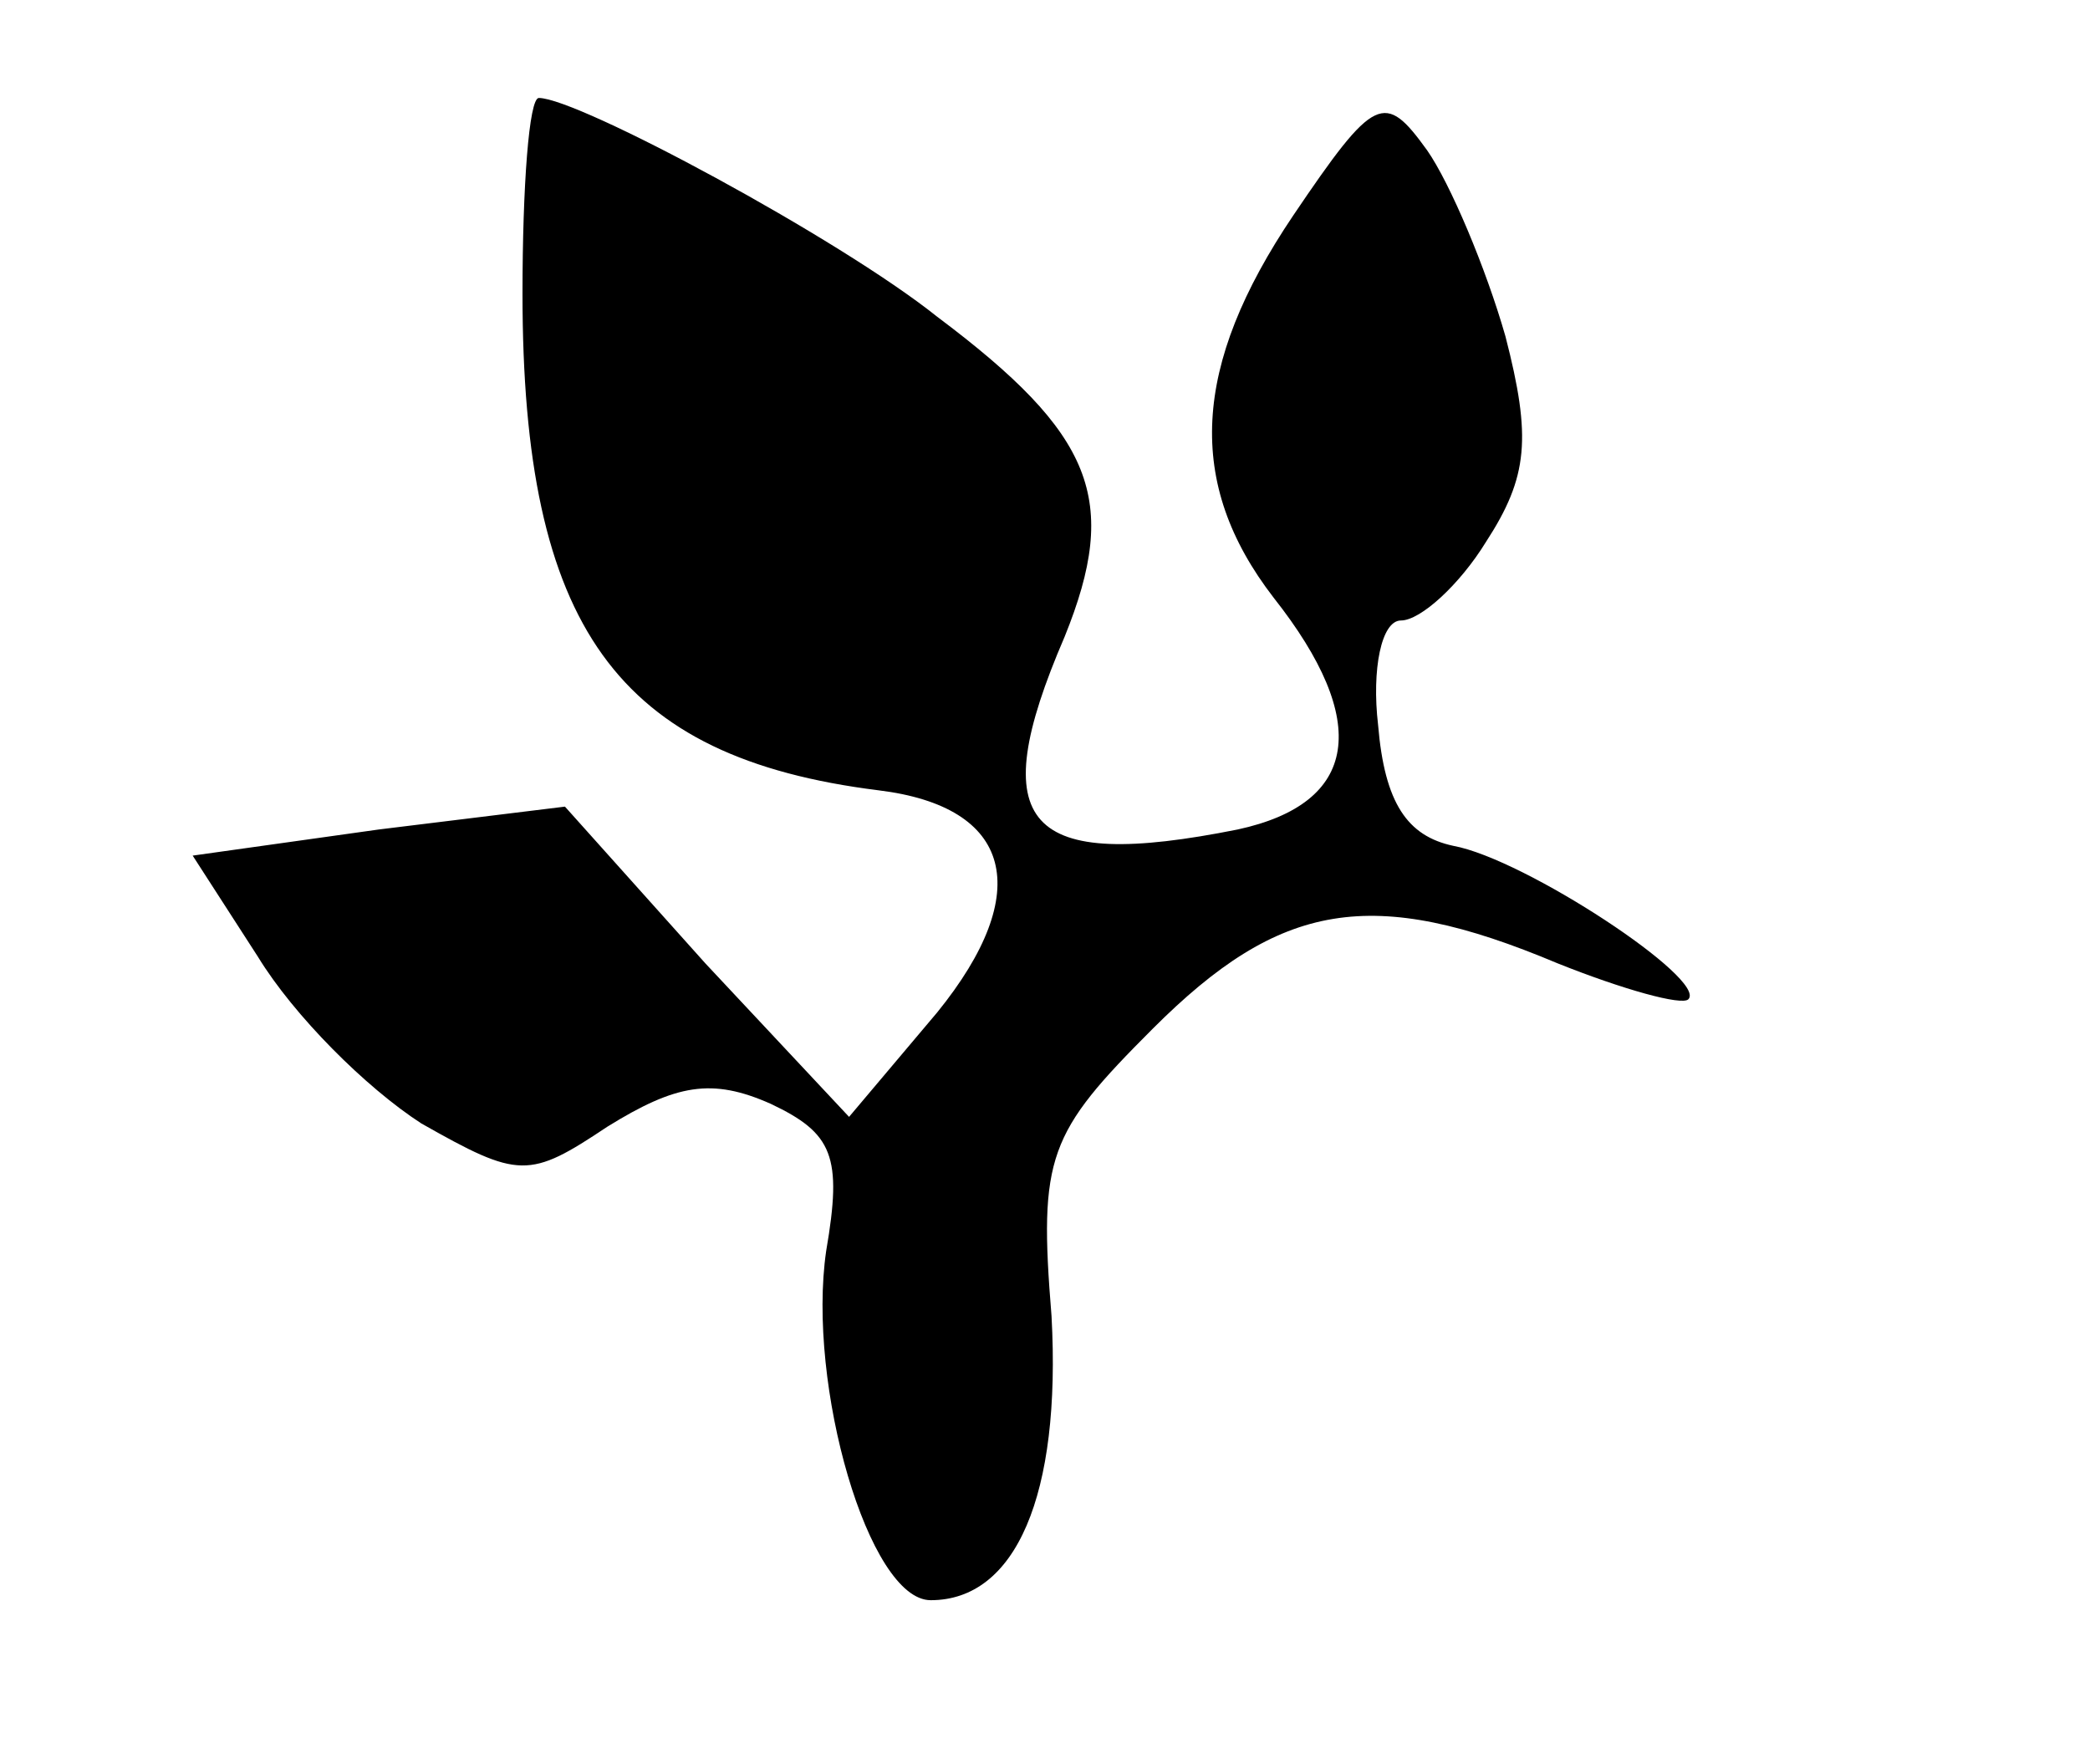
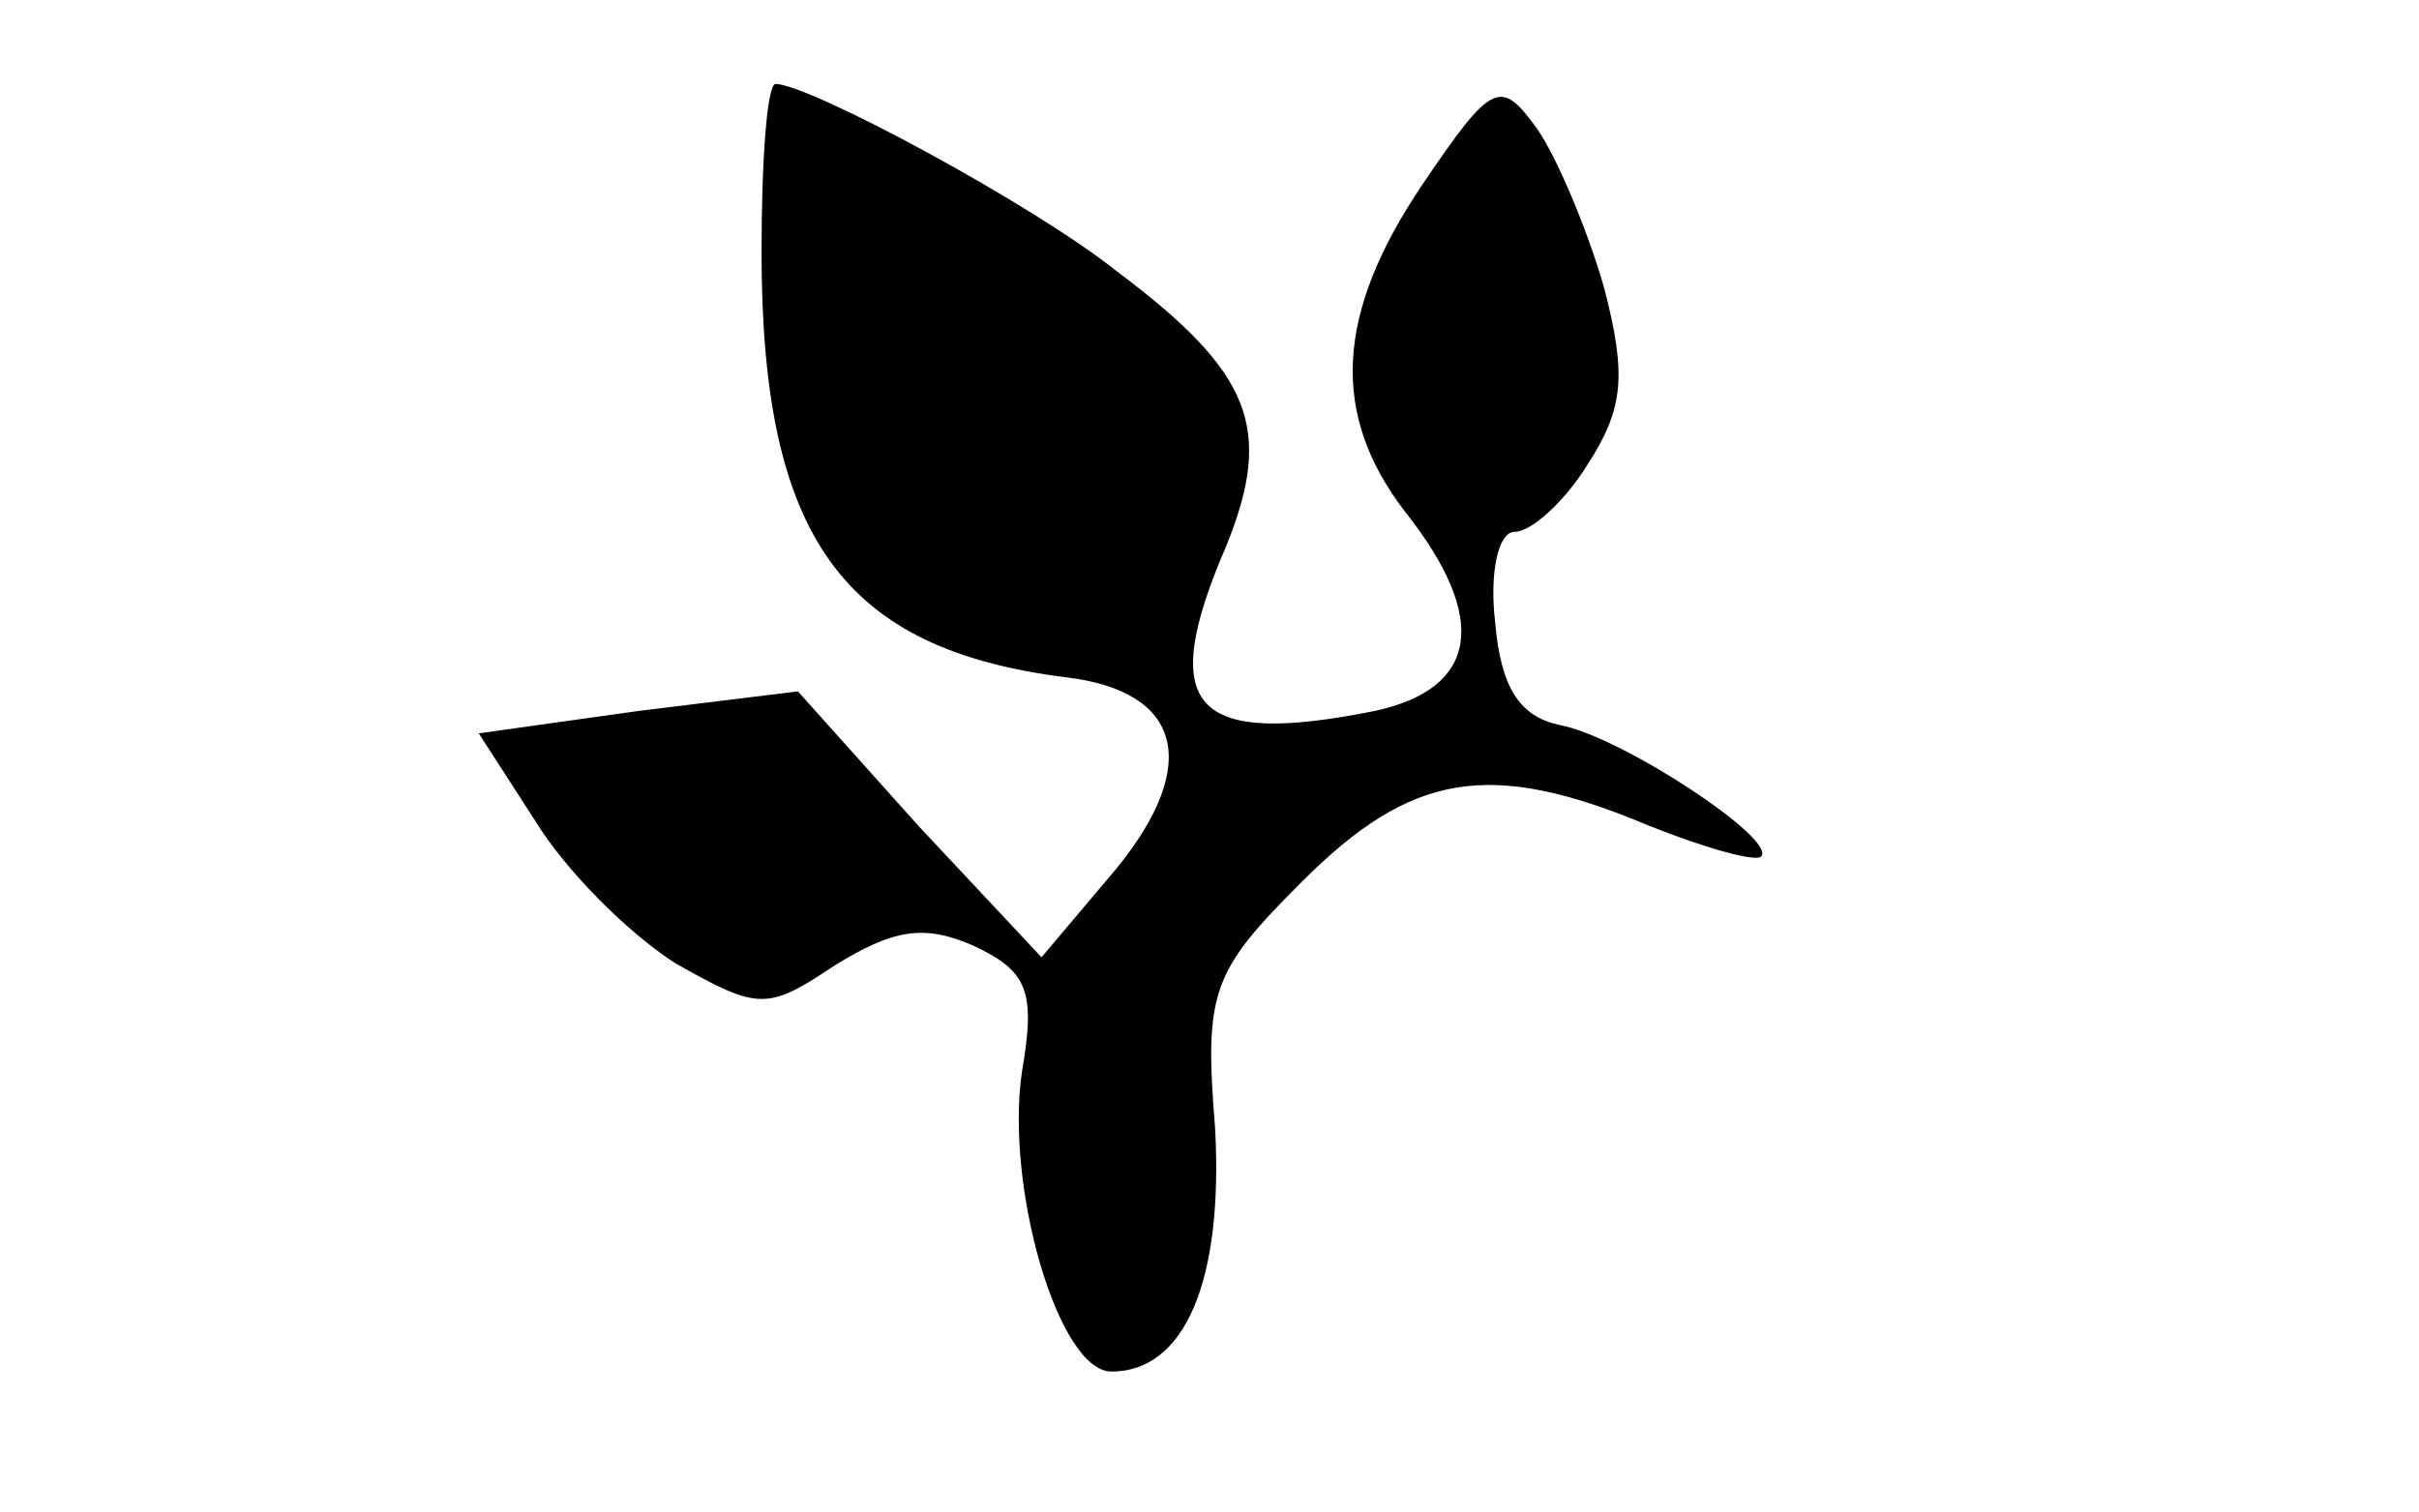
- <svg xmlns="http://www.w3.org/2000/svg" version="1.0" width="64pt" height="54pt" viewBox="0 0 64 54" preserveAspectRatio="xMidYMid meet" fill="currentColor">
+ <svg xmlns="http://www.w3.org/2000/svg" version="1.0" width="64pt" height="40pt" viewBox="0 0 64 54" preserveAspectRatio="xMidYMid meet" fill="currentColor">
  <g transform="translate(0,54) scale(0.1,-0.1)" stroke="none">
    <path d="M160 450 c0 -102 29 -142 109 -152 41 -5 48 -31 18 -68 l-27 -32 -44 47 -43 48 -57 -7 -57 -8 20 -31 c11 -18 33 -40 50 -51 30 -17 33 -17 57 -1 21 13 32 15 50 7 19 -9 22 -16 17 -45 -6 -41 13 -107 32 -107 26 0 40 32 37 87 -4 49 -1 56 31 88 39 39 67 44 124 20 20 -8 38 -13 40 -11 6 6 -50 43 -72 47 -14 3 -21 13 -23 37 -2 17 1 32 7 32 6 0 18 11 26 24 13 20 14 32 6 63 -6 21 -17 47 -24 57 -13 18 -16 17 -41 -20 -31 -46 -33 -82 -6 -117 30 -38 26 -63 -11 -71 -65 -13 -78 1 -53 59 17 42 9 62 -39 98 -30 24 -110 67 -122 67 -3 0 -5 -27 -5 -60z" />
  </g>
</svg>
